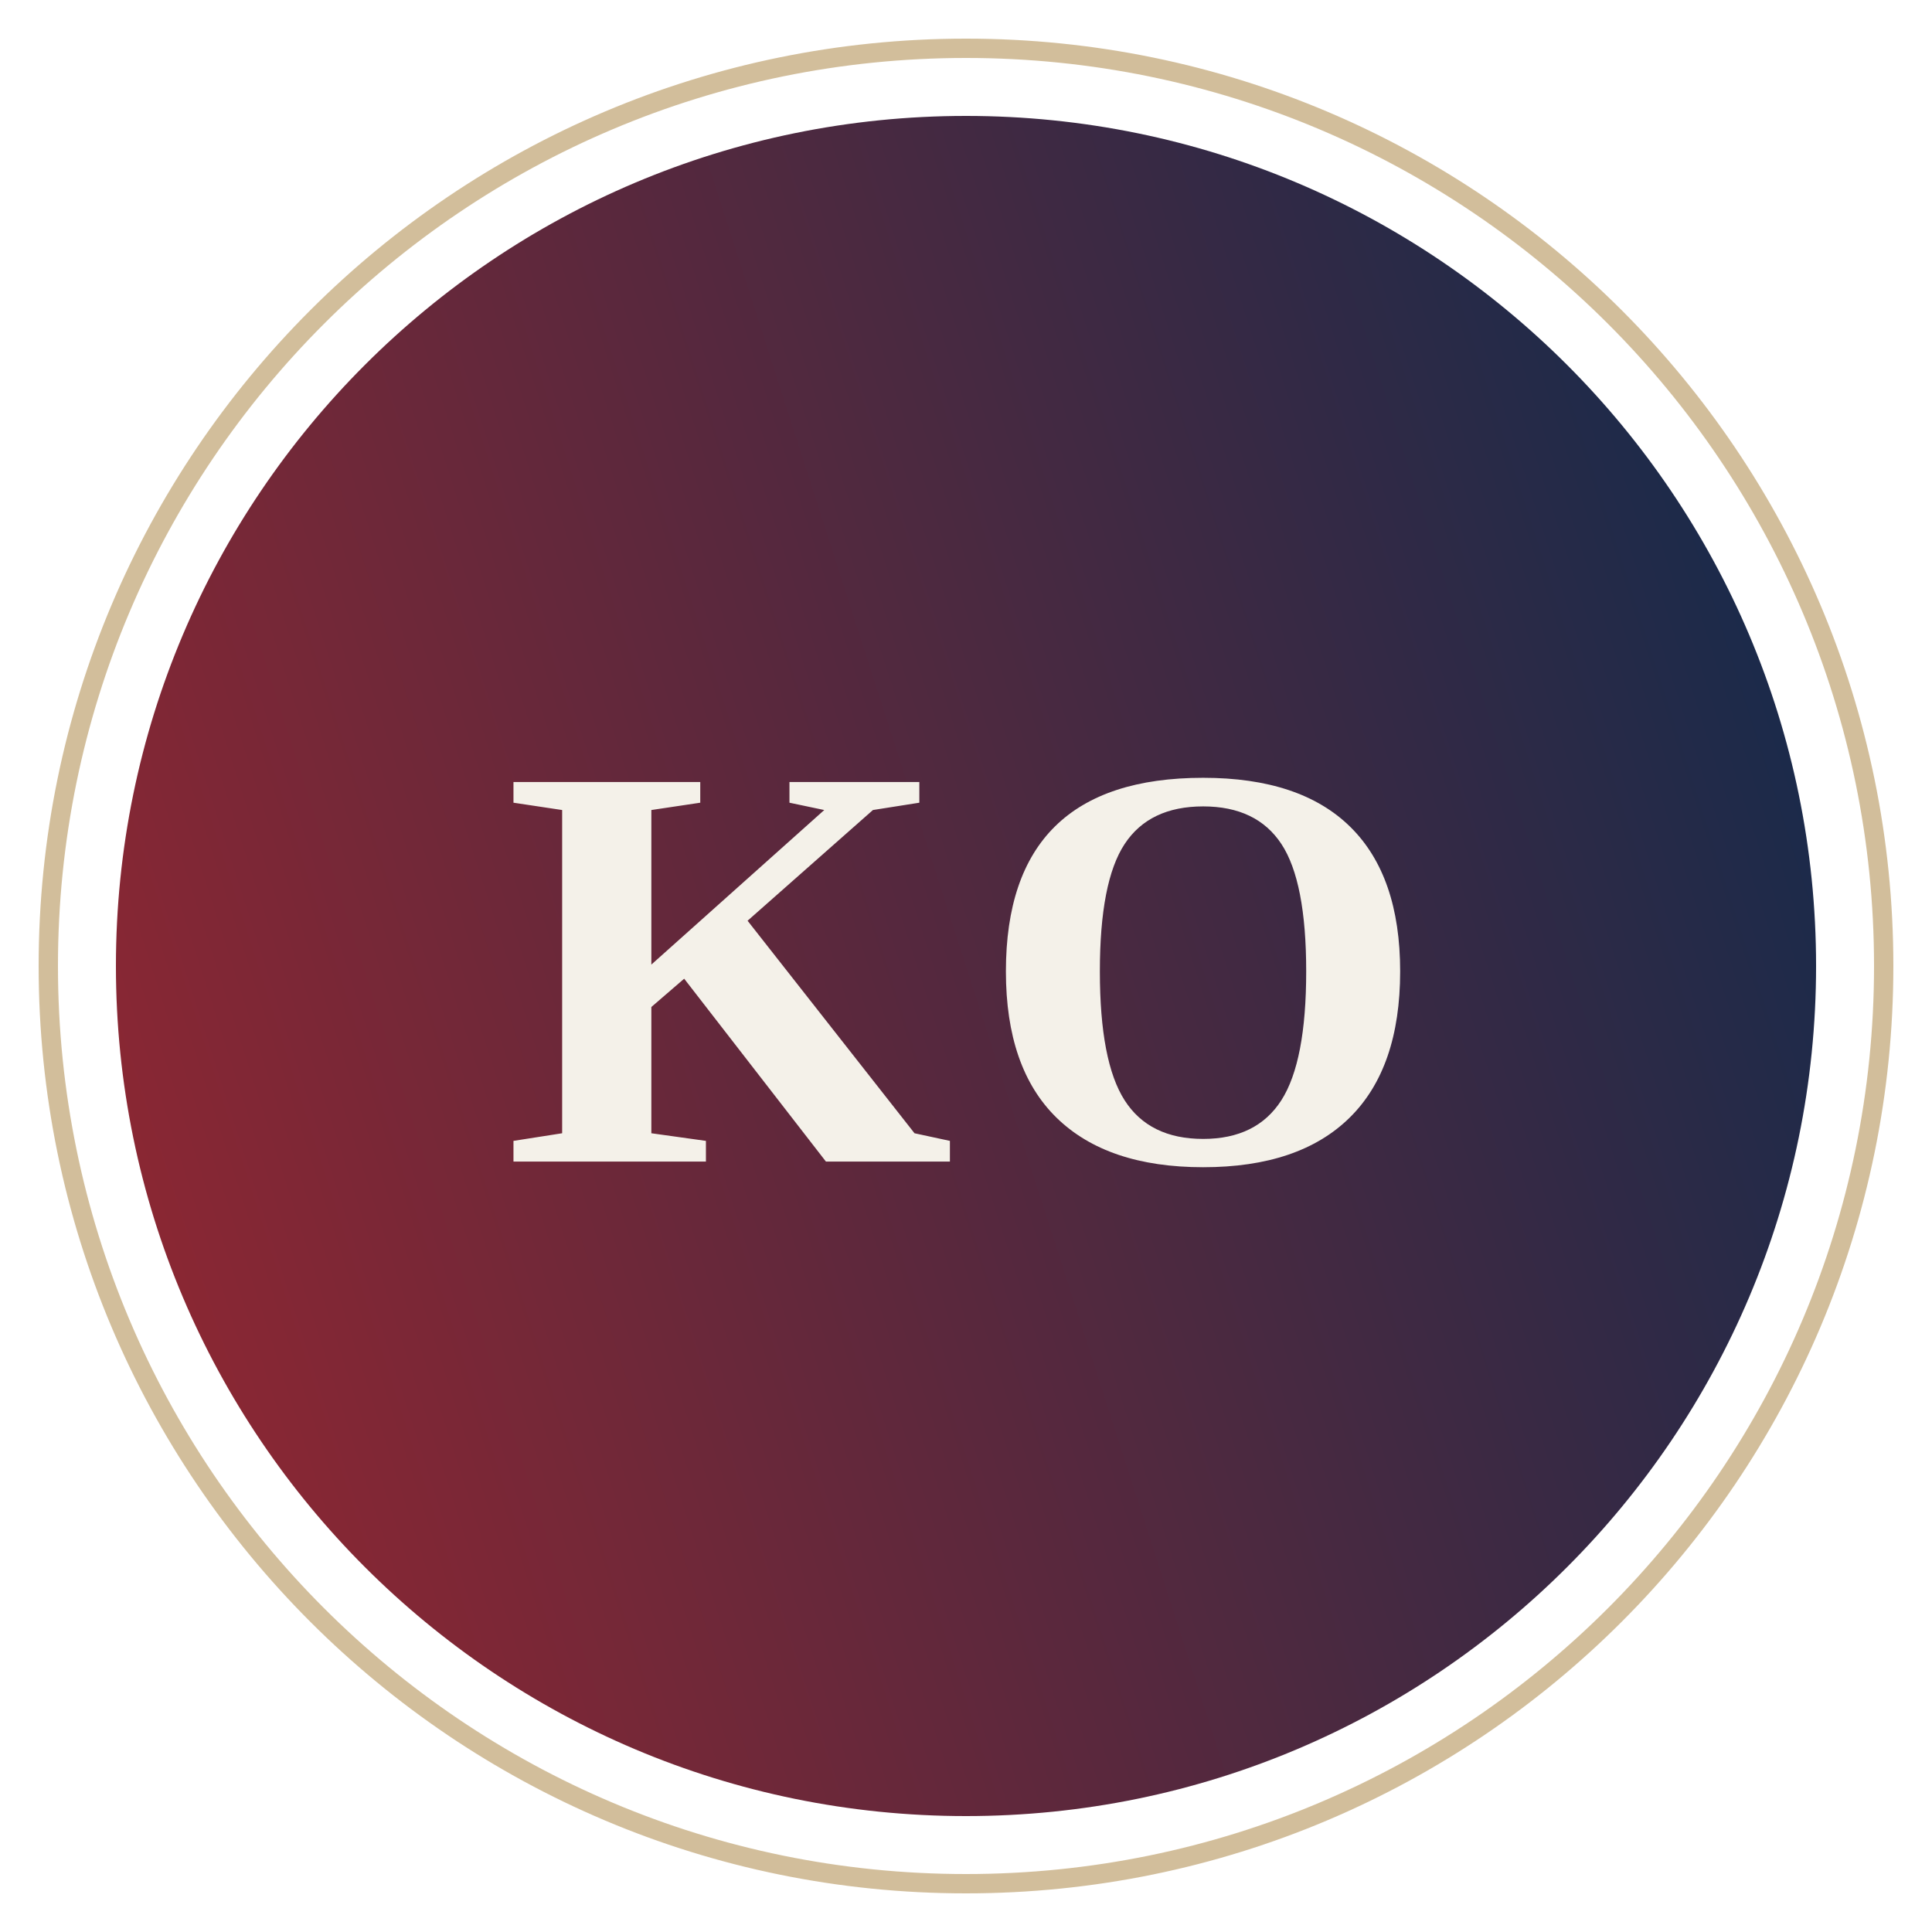
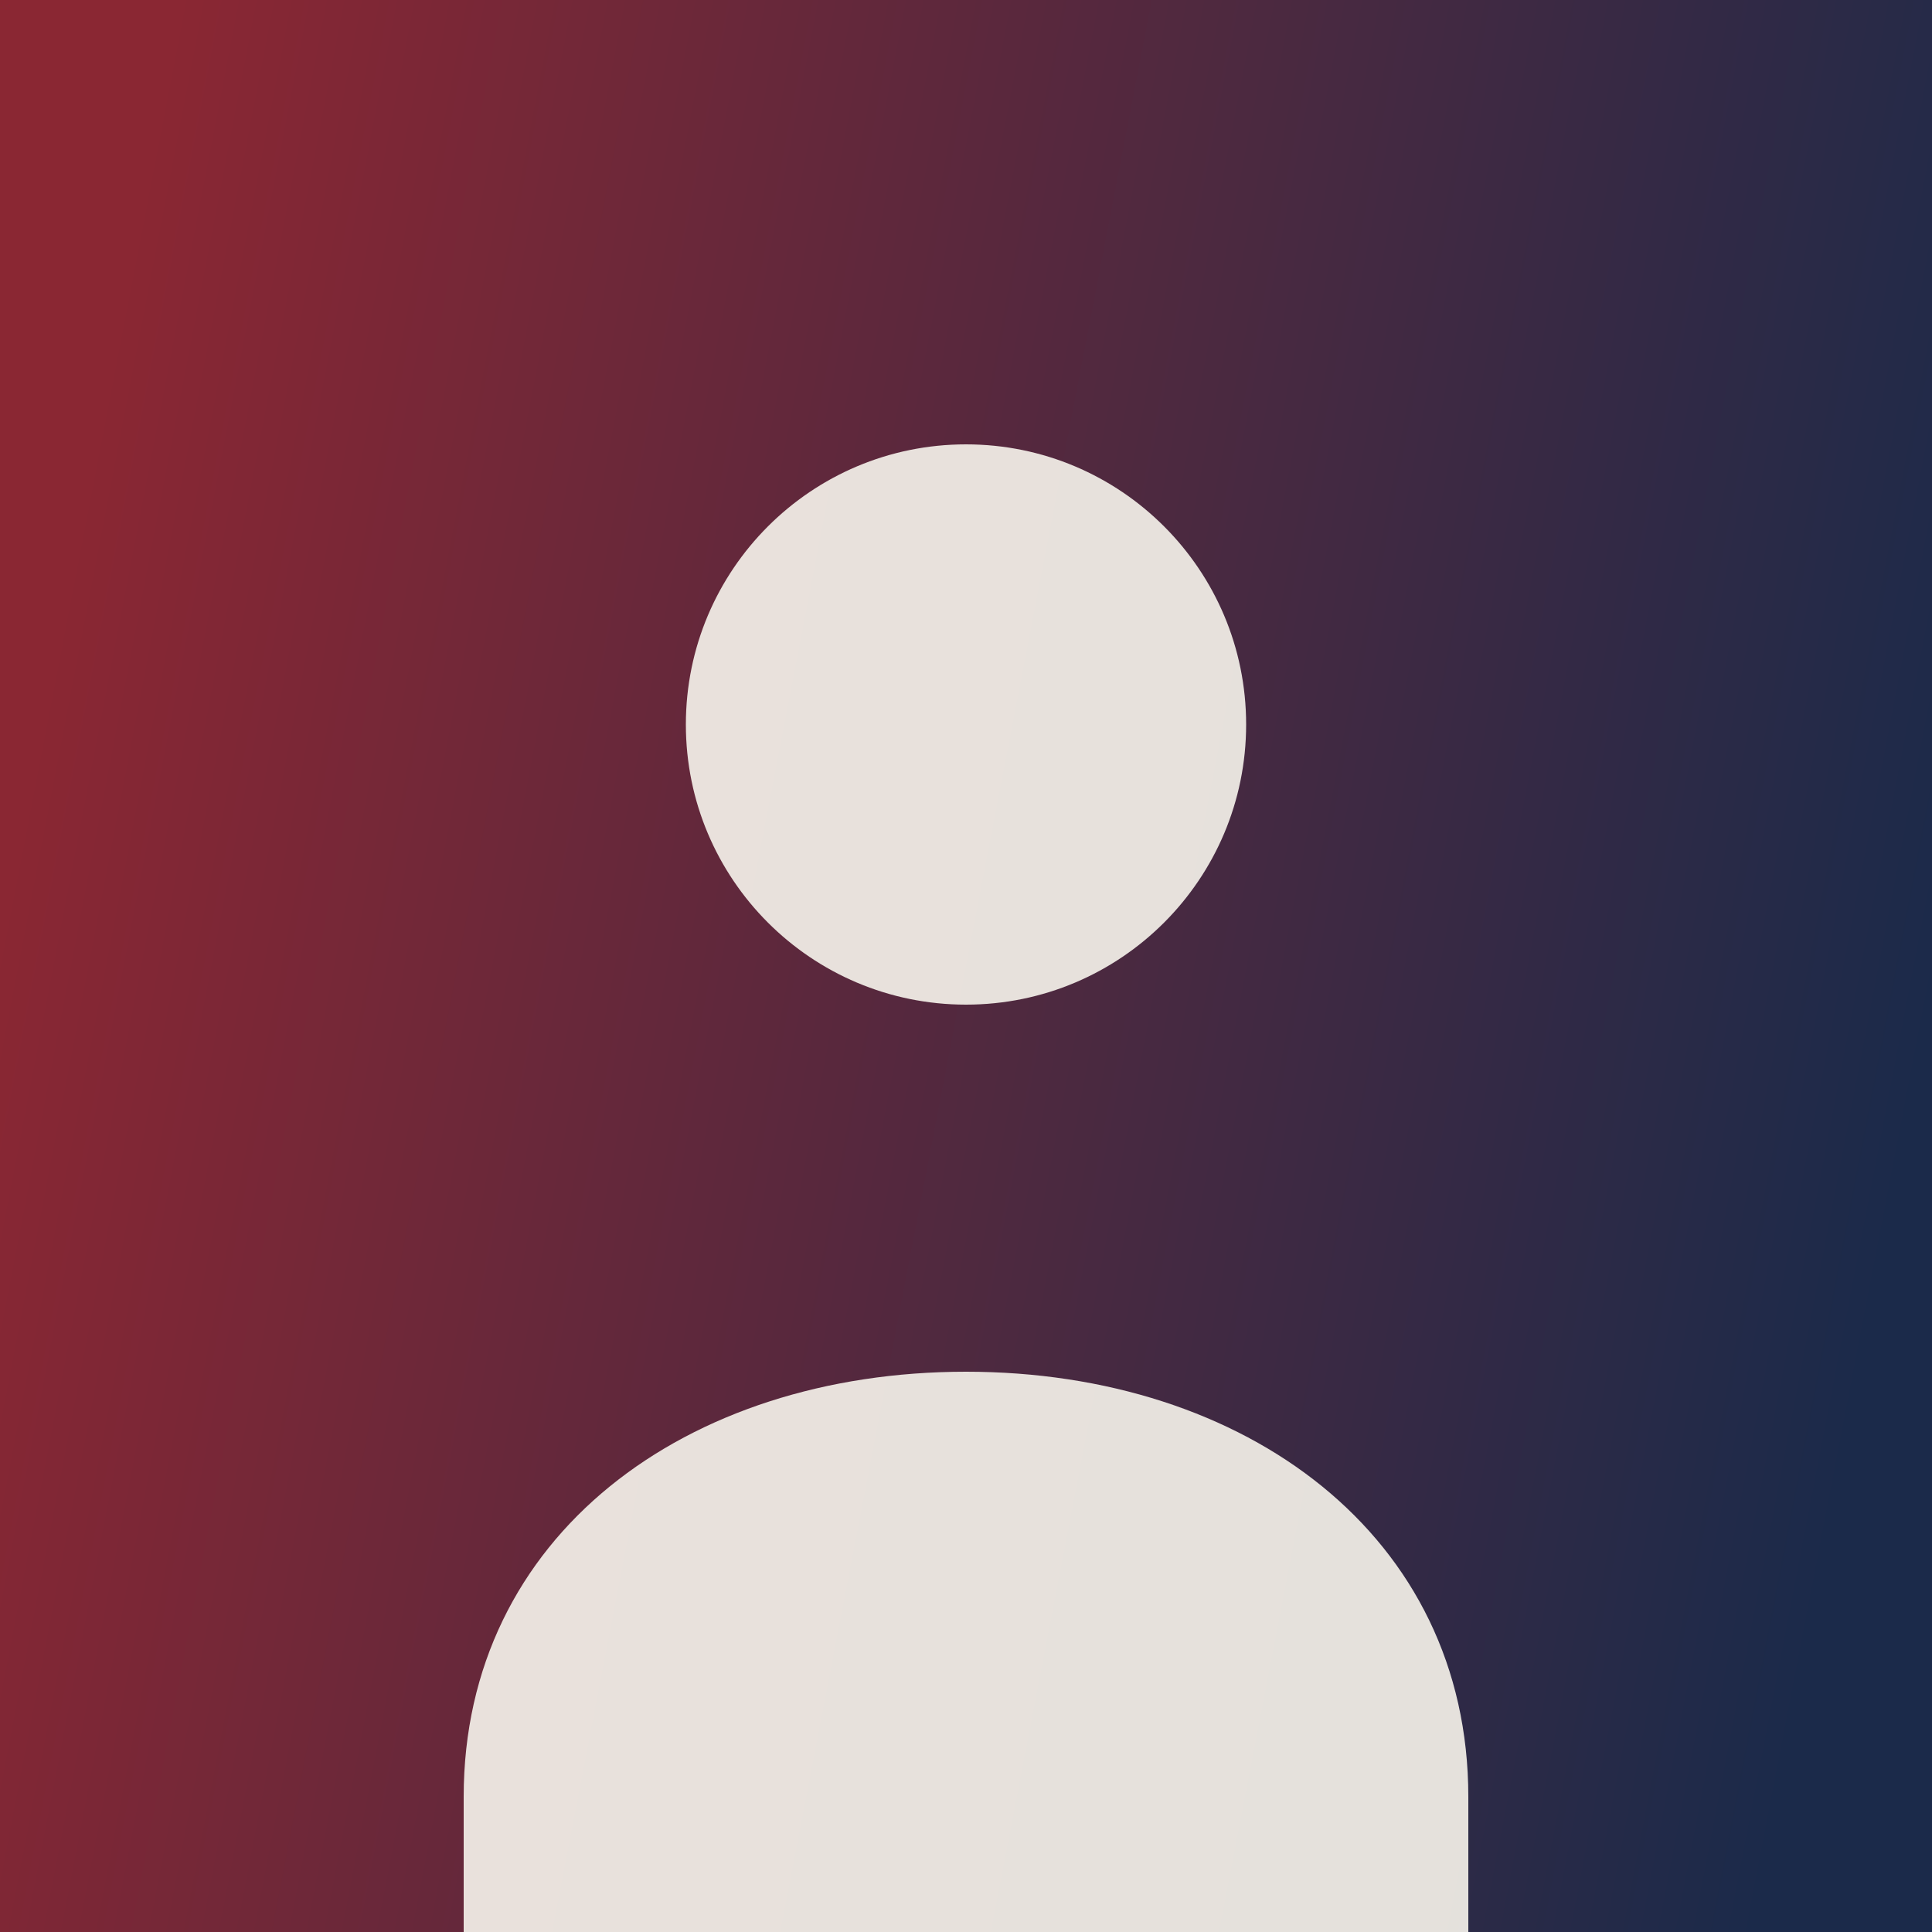
<svg xmlns="http://www.w3.org/2000/svg" viewBox="0 0 400 400" width="400" height="400" role="img">
  <defs>
-     <linearGradient id="g" gradientTransform="rotate(-17 0.5 0.5)">
+     <linearGradient id="g" gradientTransform="rotate(11 0.5 0.5)">
      <stop offset="0" stop-color="#8A2733" />
      <stop offset="1" stop-color="#1B2A4A" />
    </linearGradient>
  </defs>
-   <circle cx="200" cy="200" r="176" fill="url(#g)" />
-   <circle cx="200" cy="200" r="190" fill="none" stroke="#A77F39" stroke-opacity="0.5" stroke-width="4" />
-   <text x="50%" y="50%" text-anchor="middle" dominant-baseline="central" font-family="Georgia, 'Times New Roman', serif" font-size="120" font-weight="700" fill="#F4F1E9" letter-spacing="4.8">KO</text>
+   <rect width="400" height="400" fill="url(#g)" />
+   <g fill="#F4F1E9" opacity="0.92">
+     <circle cx="200" cy="150" r="58" />
+     <path d="M96 400v-28c0-54 46-88 104-88s104 34 104 88v28z" />
+   </g>
</svg>
